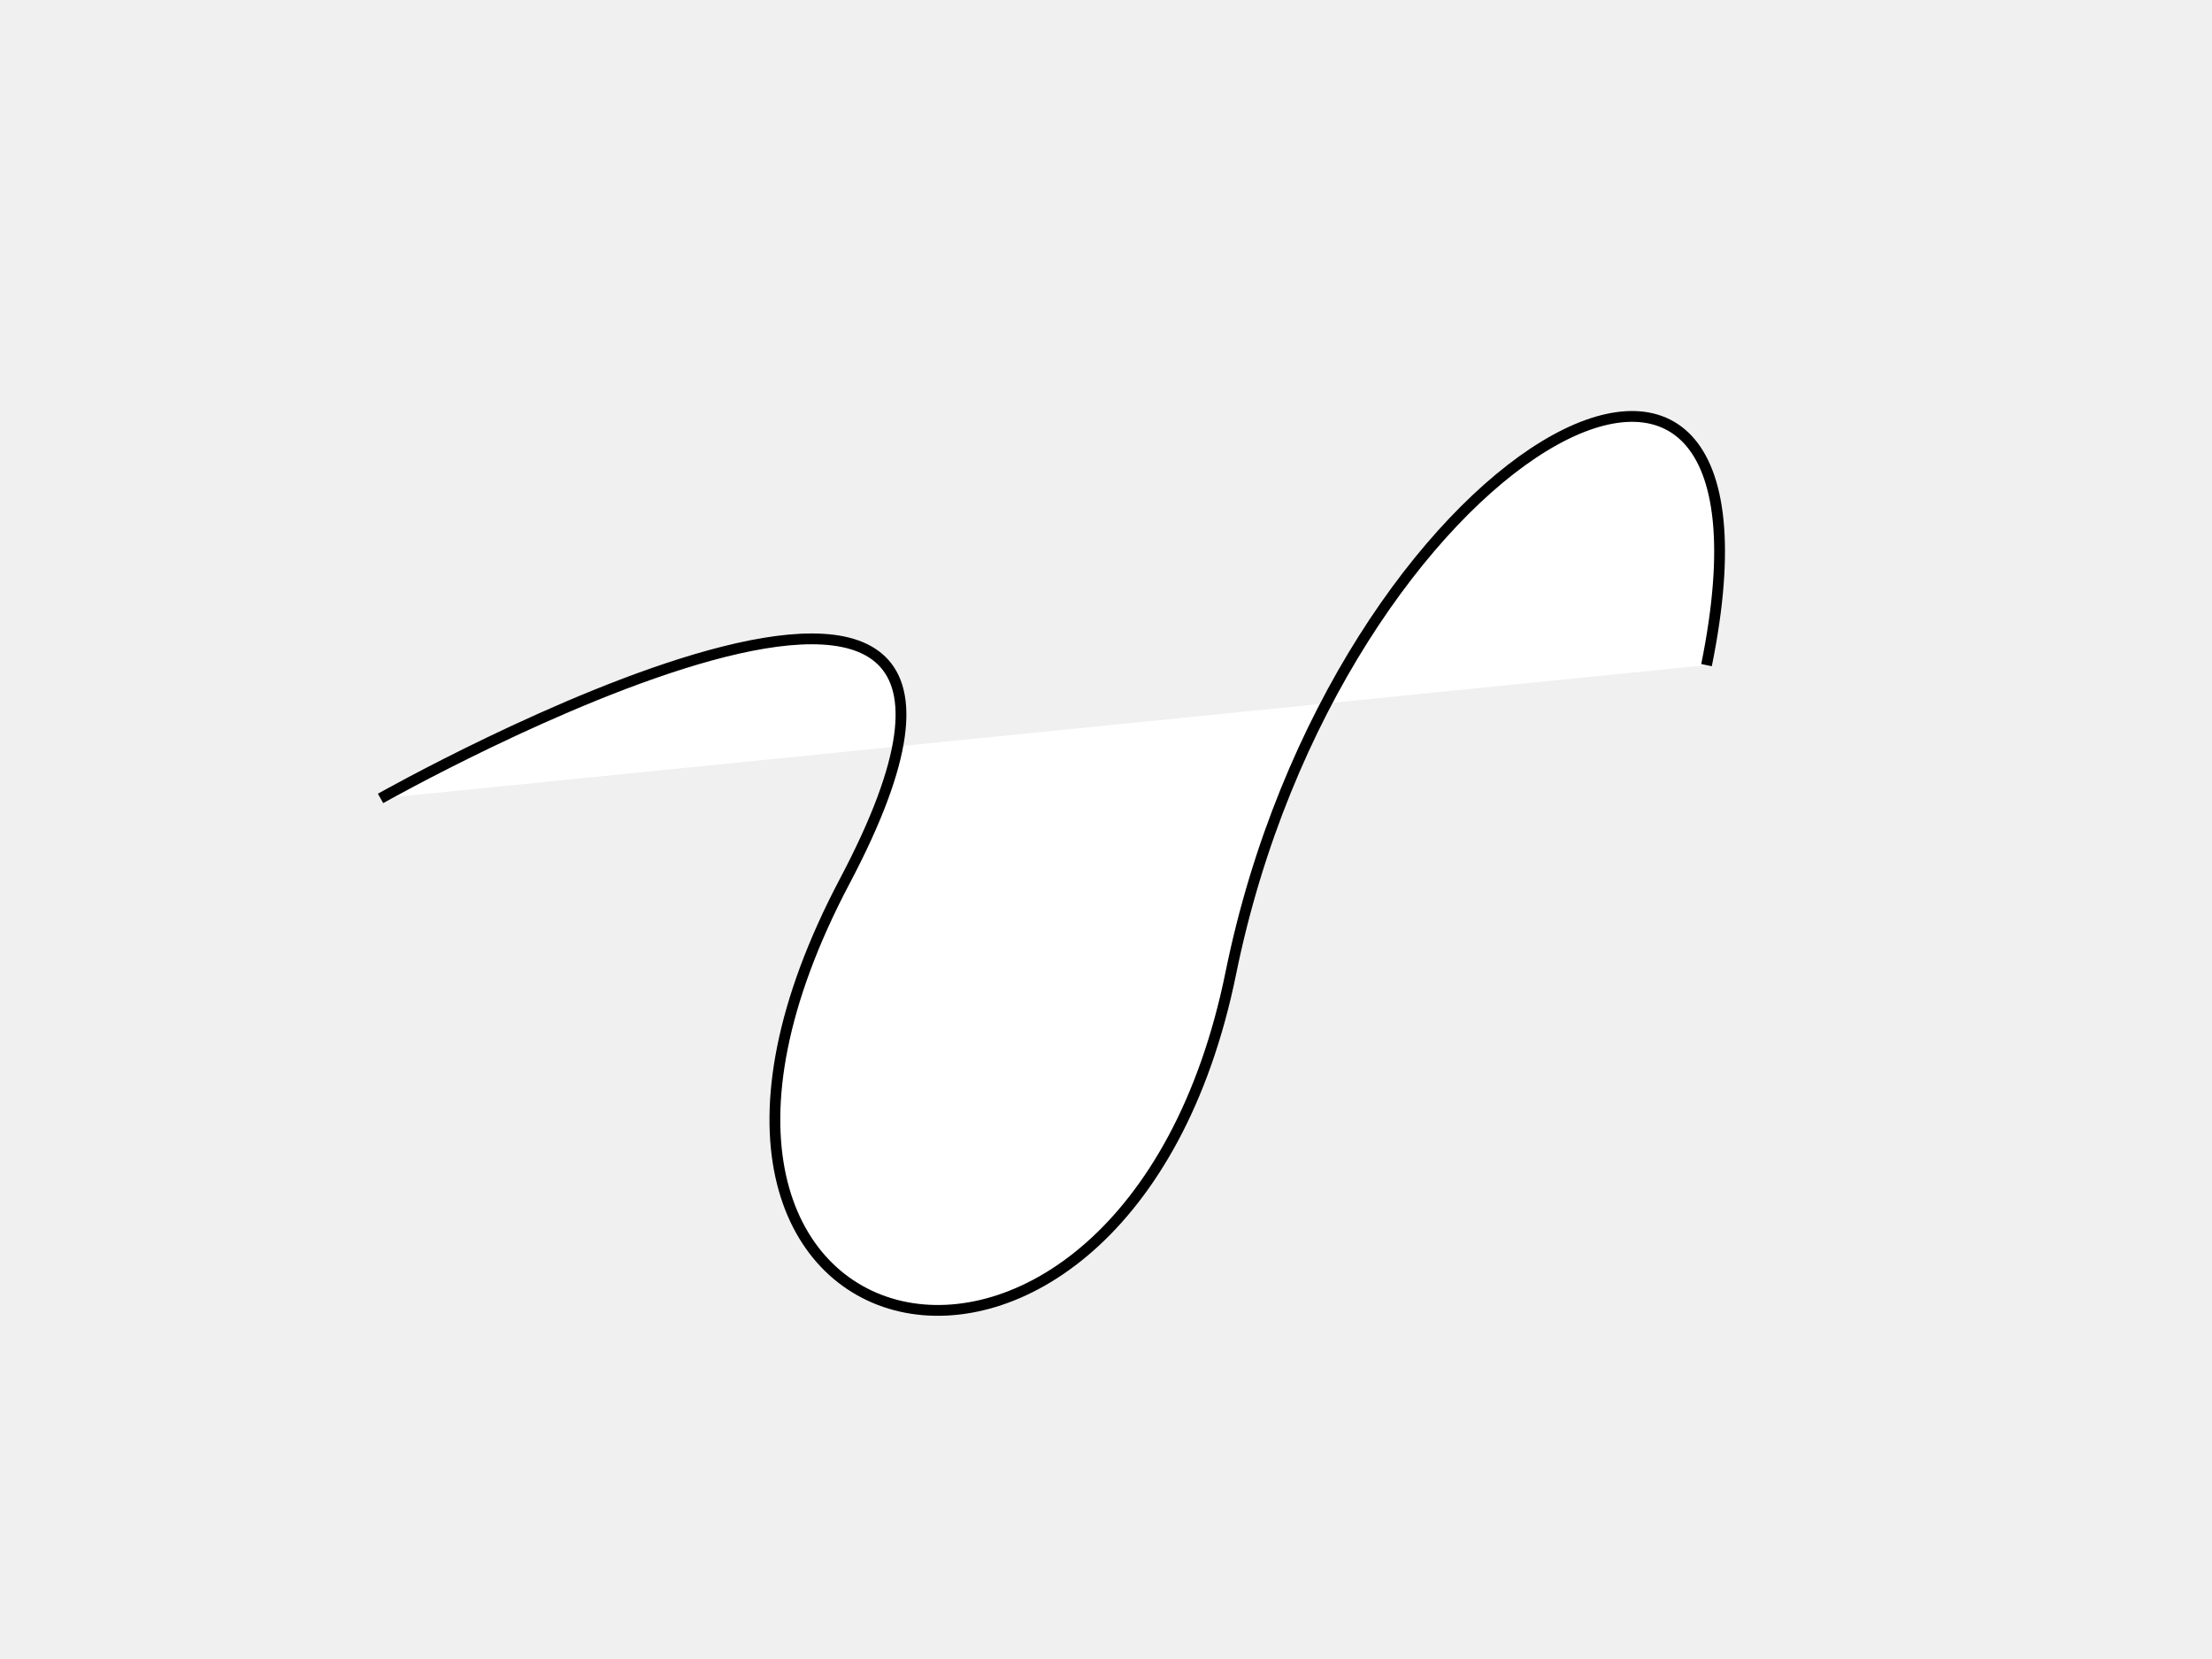
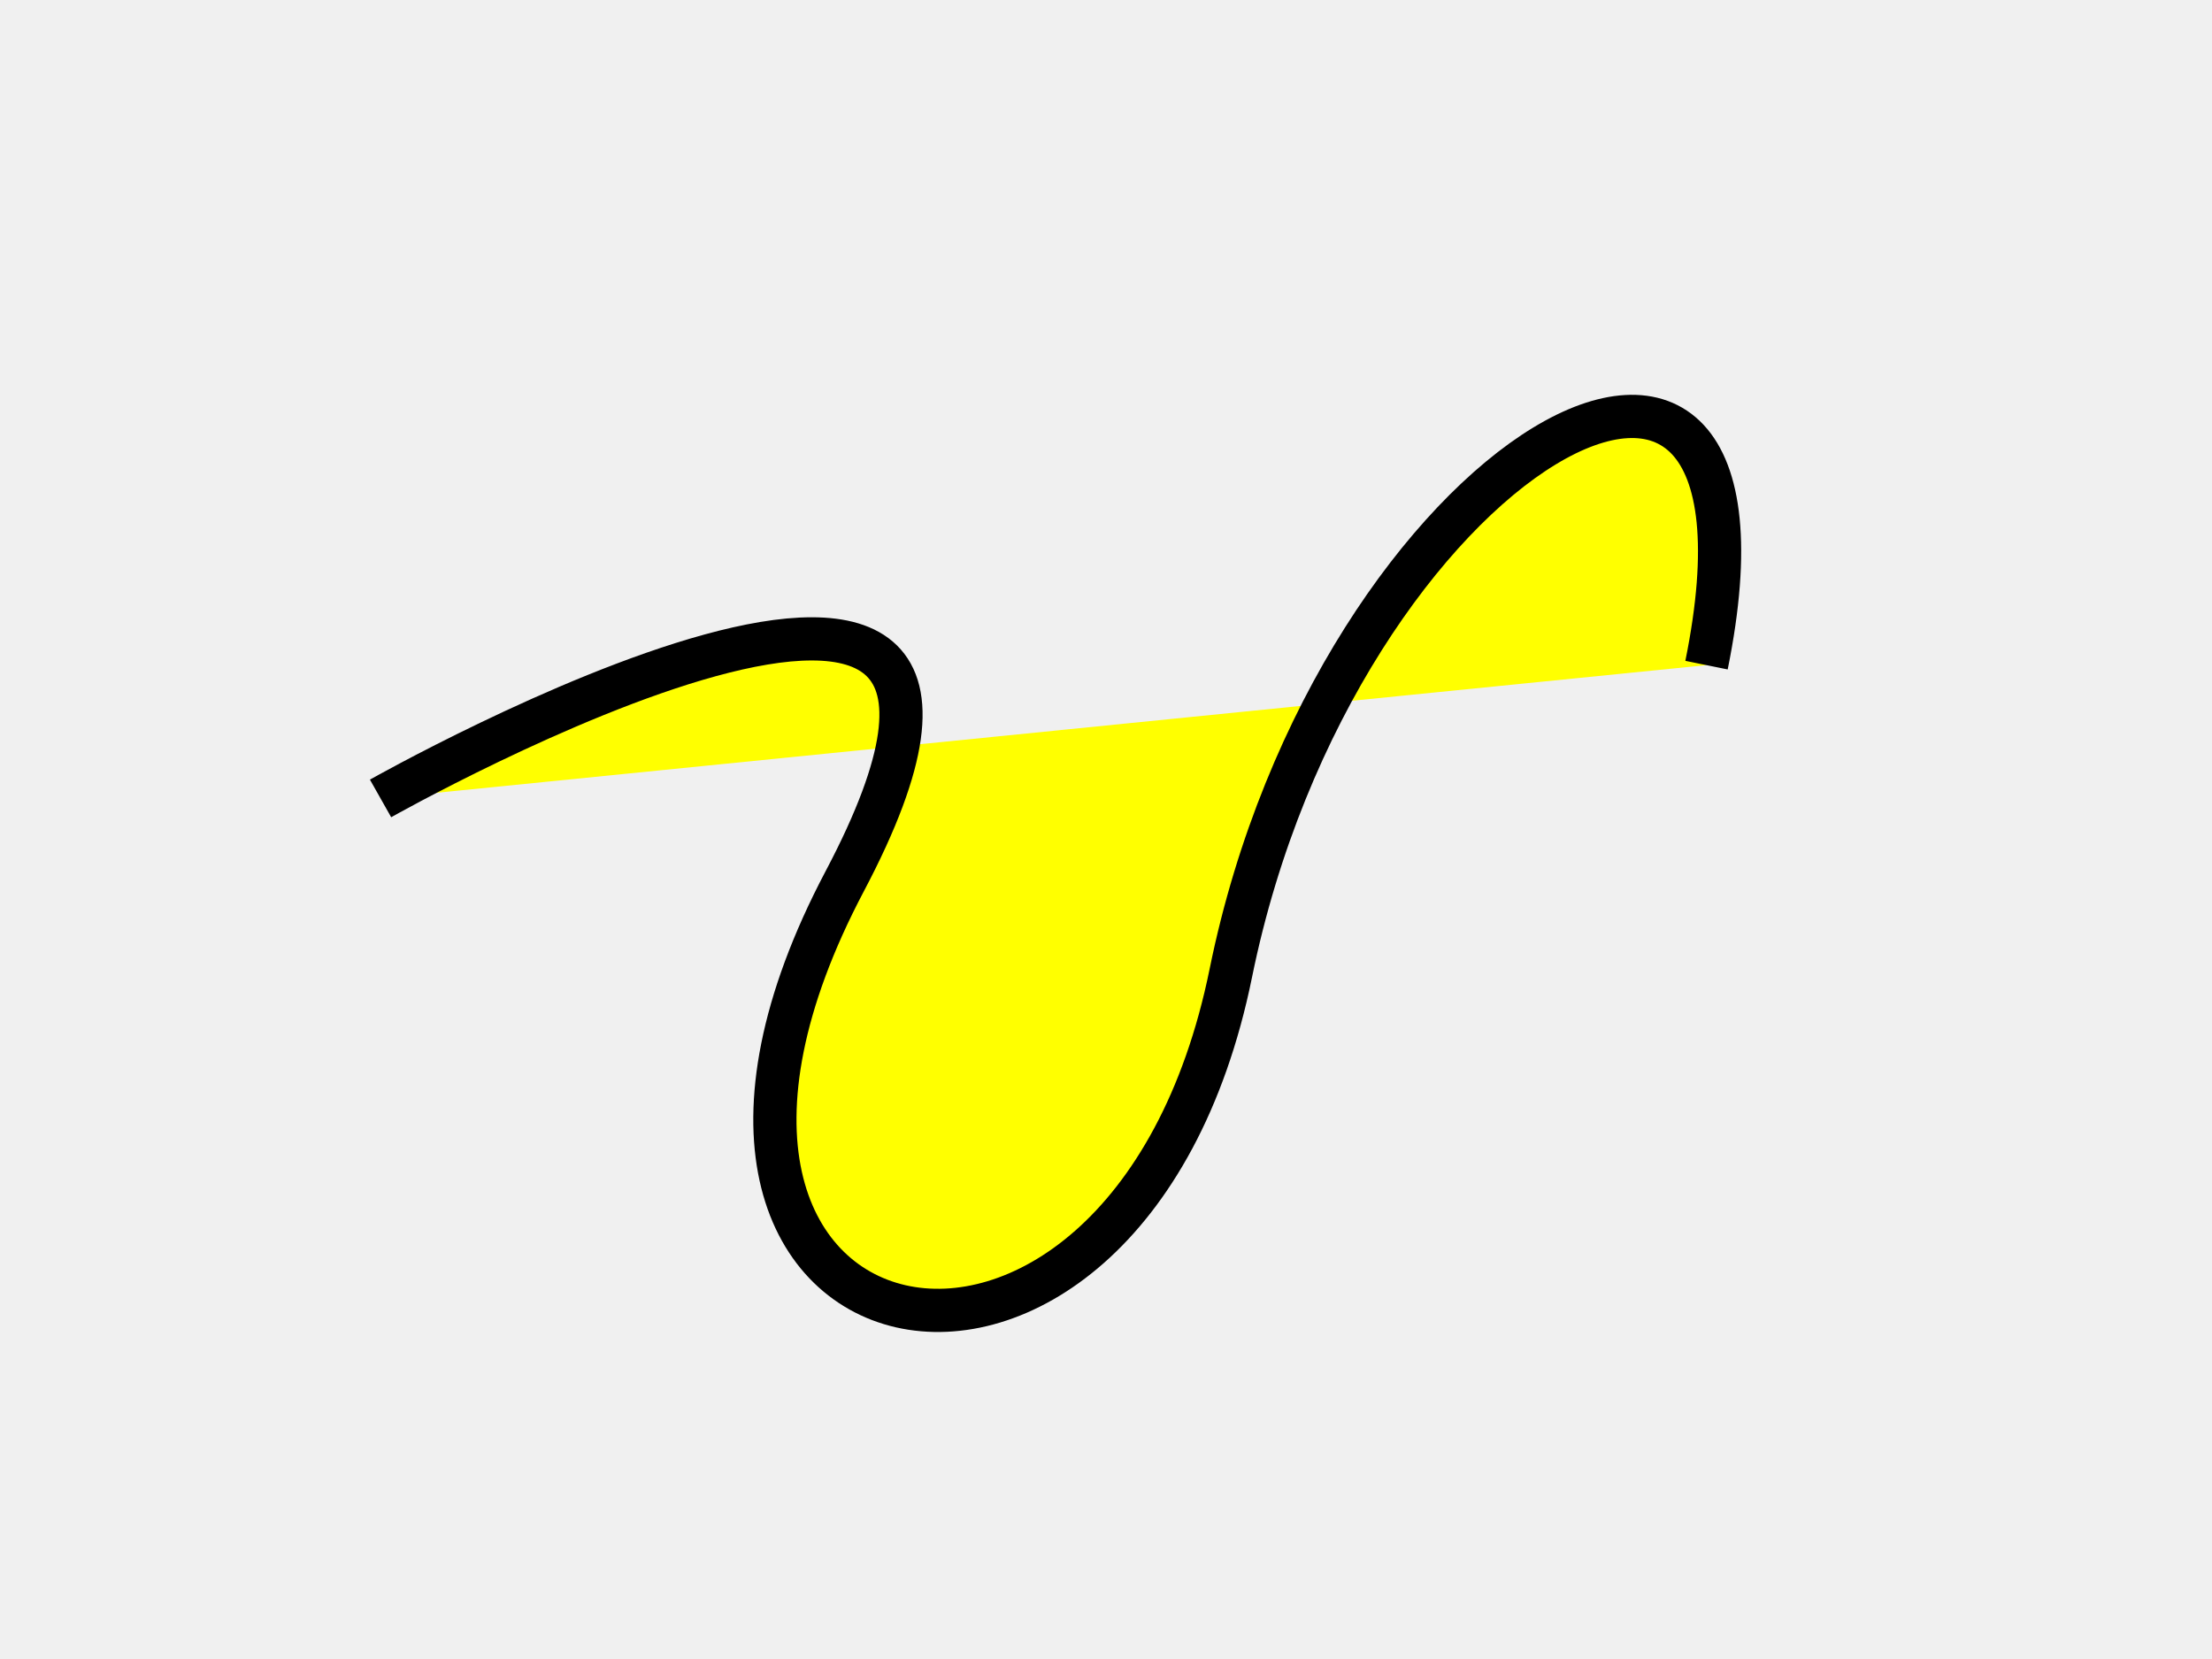
<svg xmlns="http://www.w3.org/2000/svg" version="1.1" id="Layer_1" x="0px" y="0px" width="1024px" height="768px" viewBox="0 0 1024 768" enable-background="new 0 0 1024 768" xml:space="preserve">
-   <path fill="#FFFFFF" stroke="#000000" stroke-width="5" stroke-miterlimit="10" d="M176.17,369.617  c0,0,335.106-189.361,214.894,38.298c-120.212,227.659,129.787,282.978,178.723,42.553C618.724,210.042,834.681,87.702,790,307.915" />
+   <path fill="#FFFF00" stroke="#000000" stroke-width="20" stroke-miterlimit="10" d="M176.17,369.617  c0,0,335.106-189.361,214.894,38.298c-120.212,227.659,129.787,282.978,178.723,42.553C618.724,210.042,834.681,87.702,790,307.915" />
</svg>
